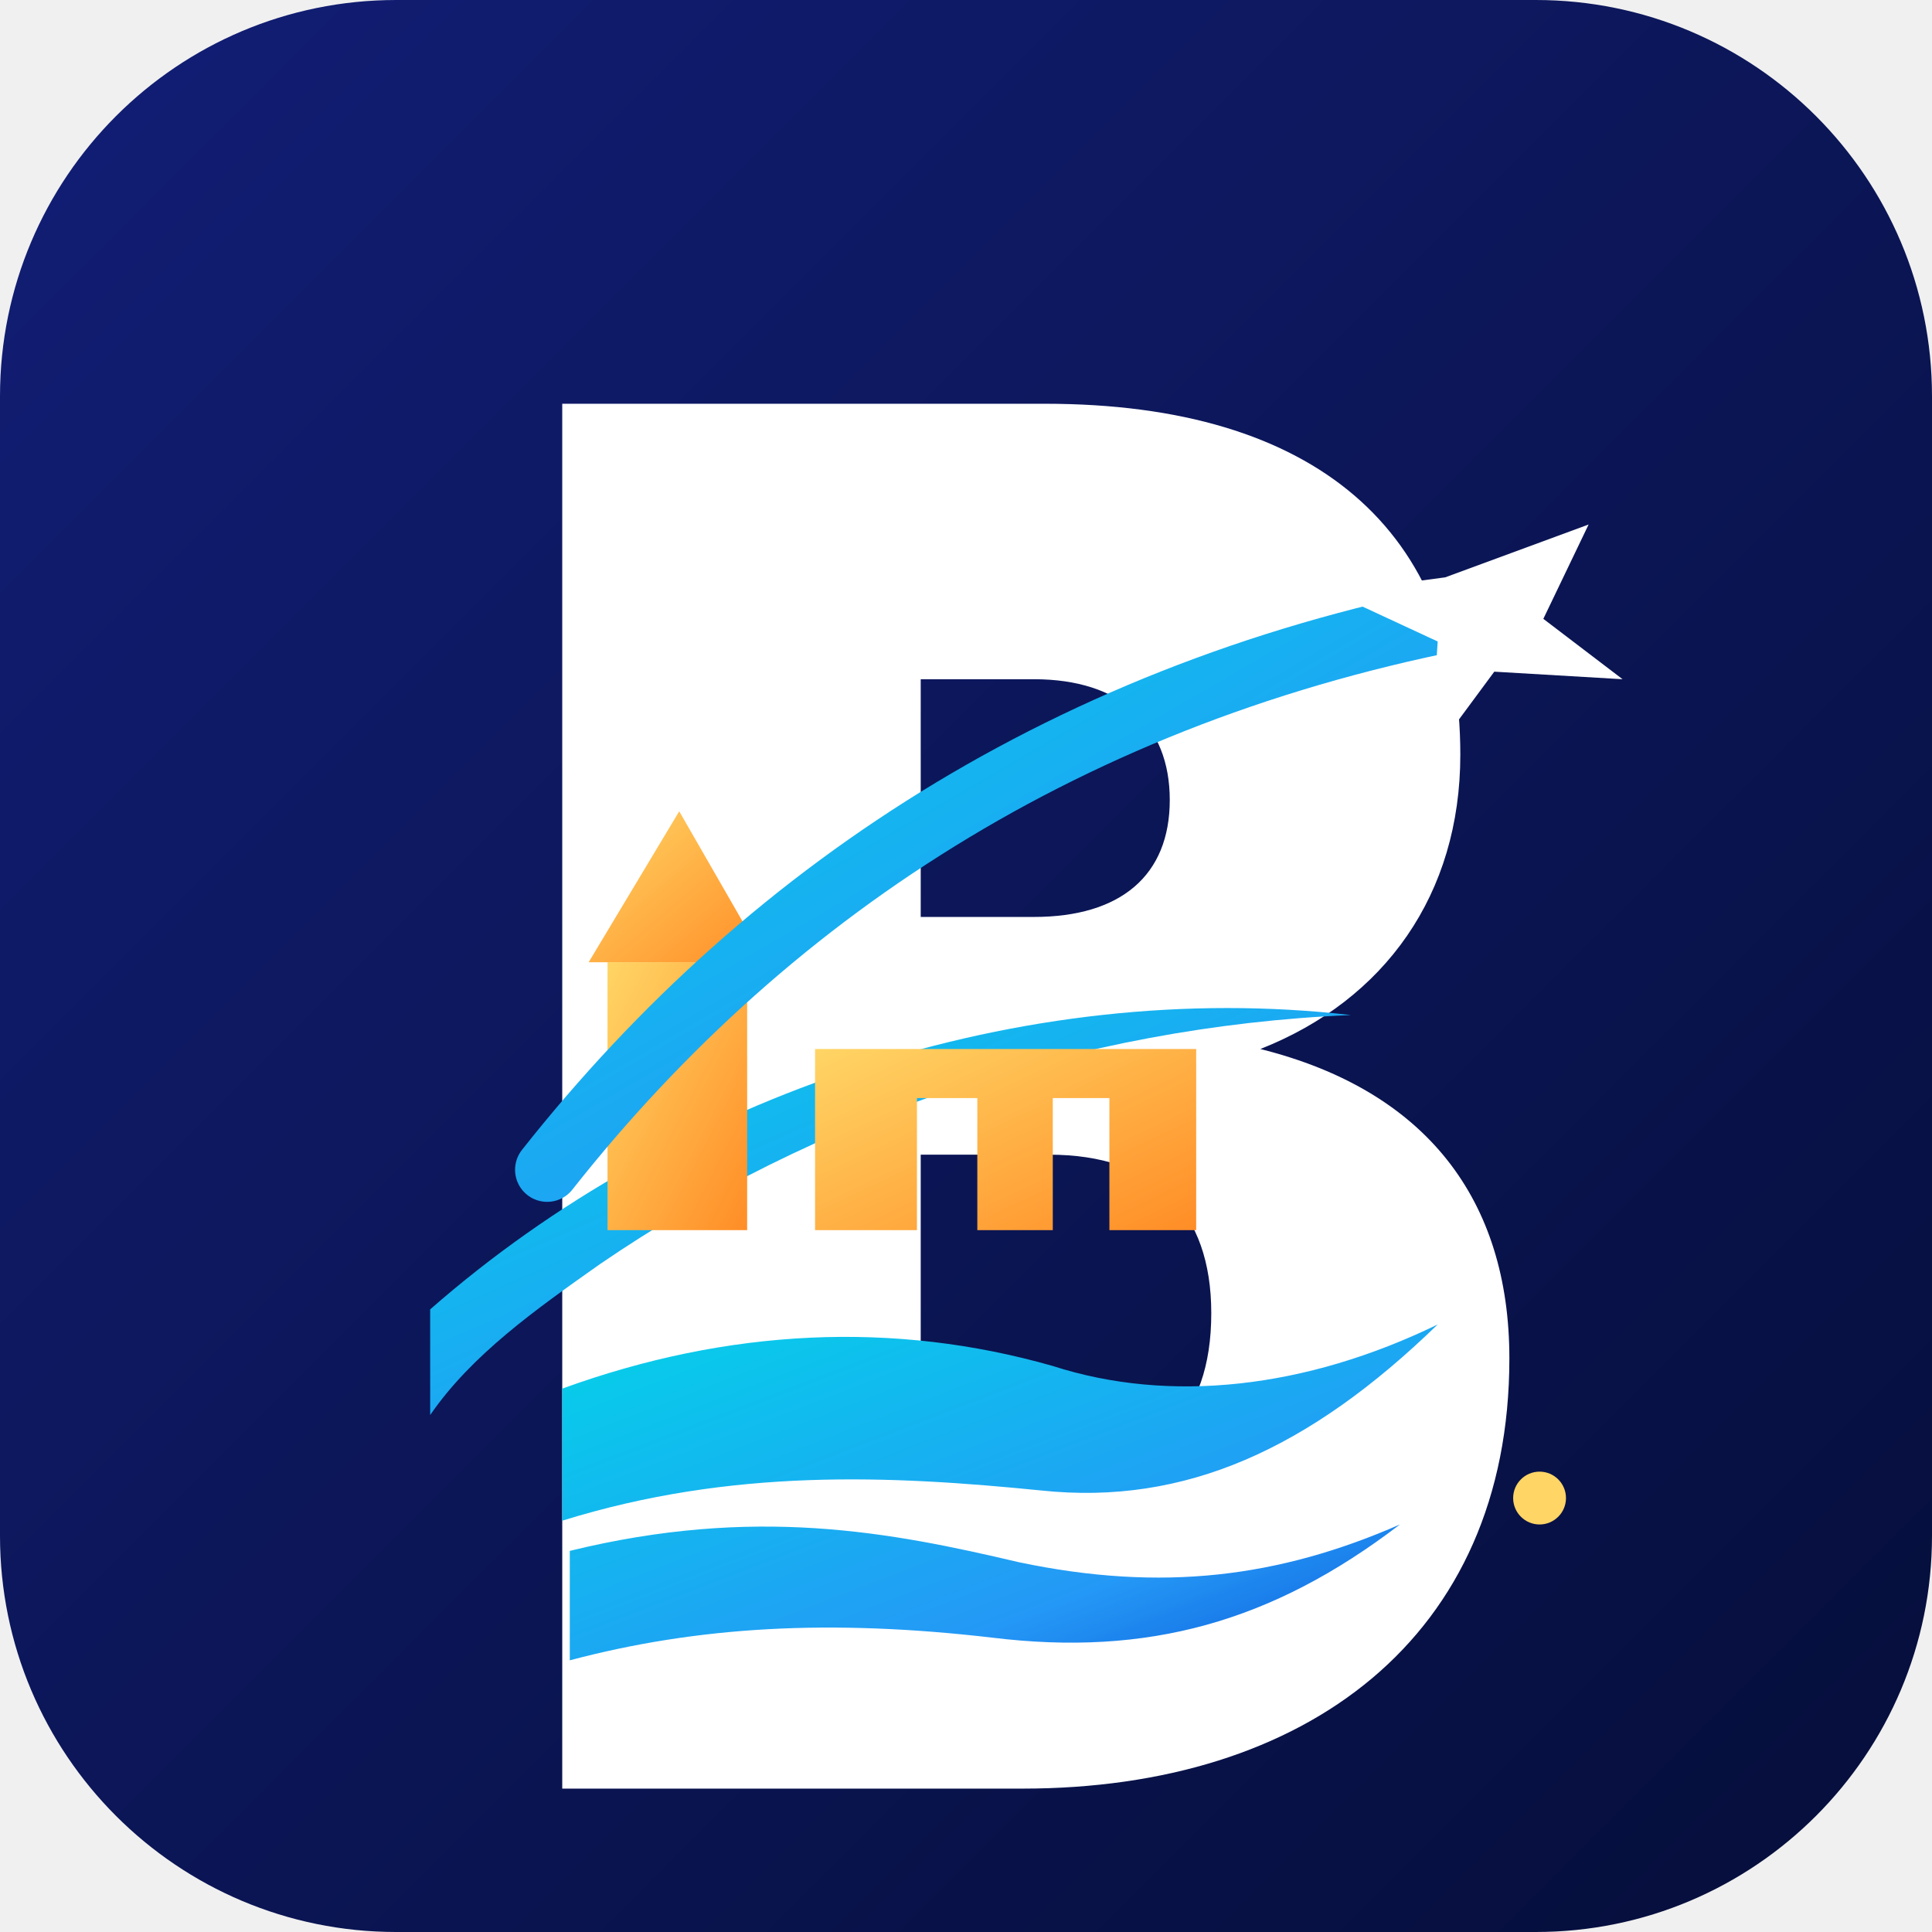
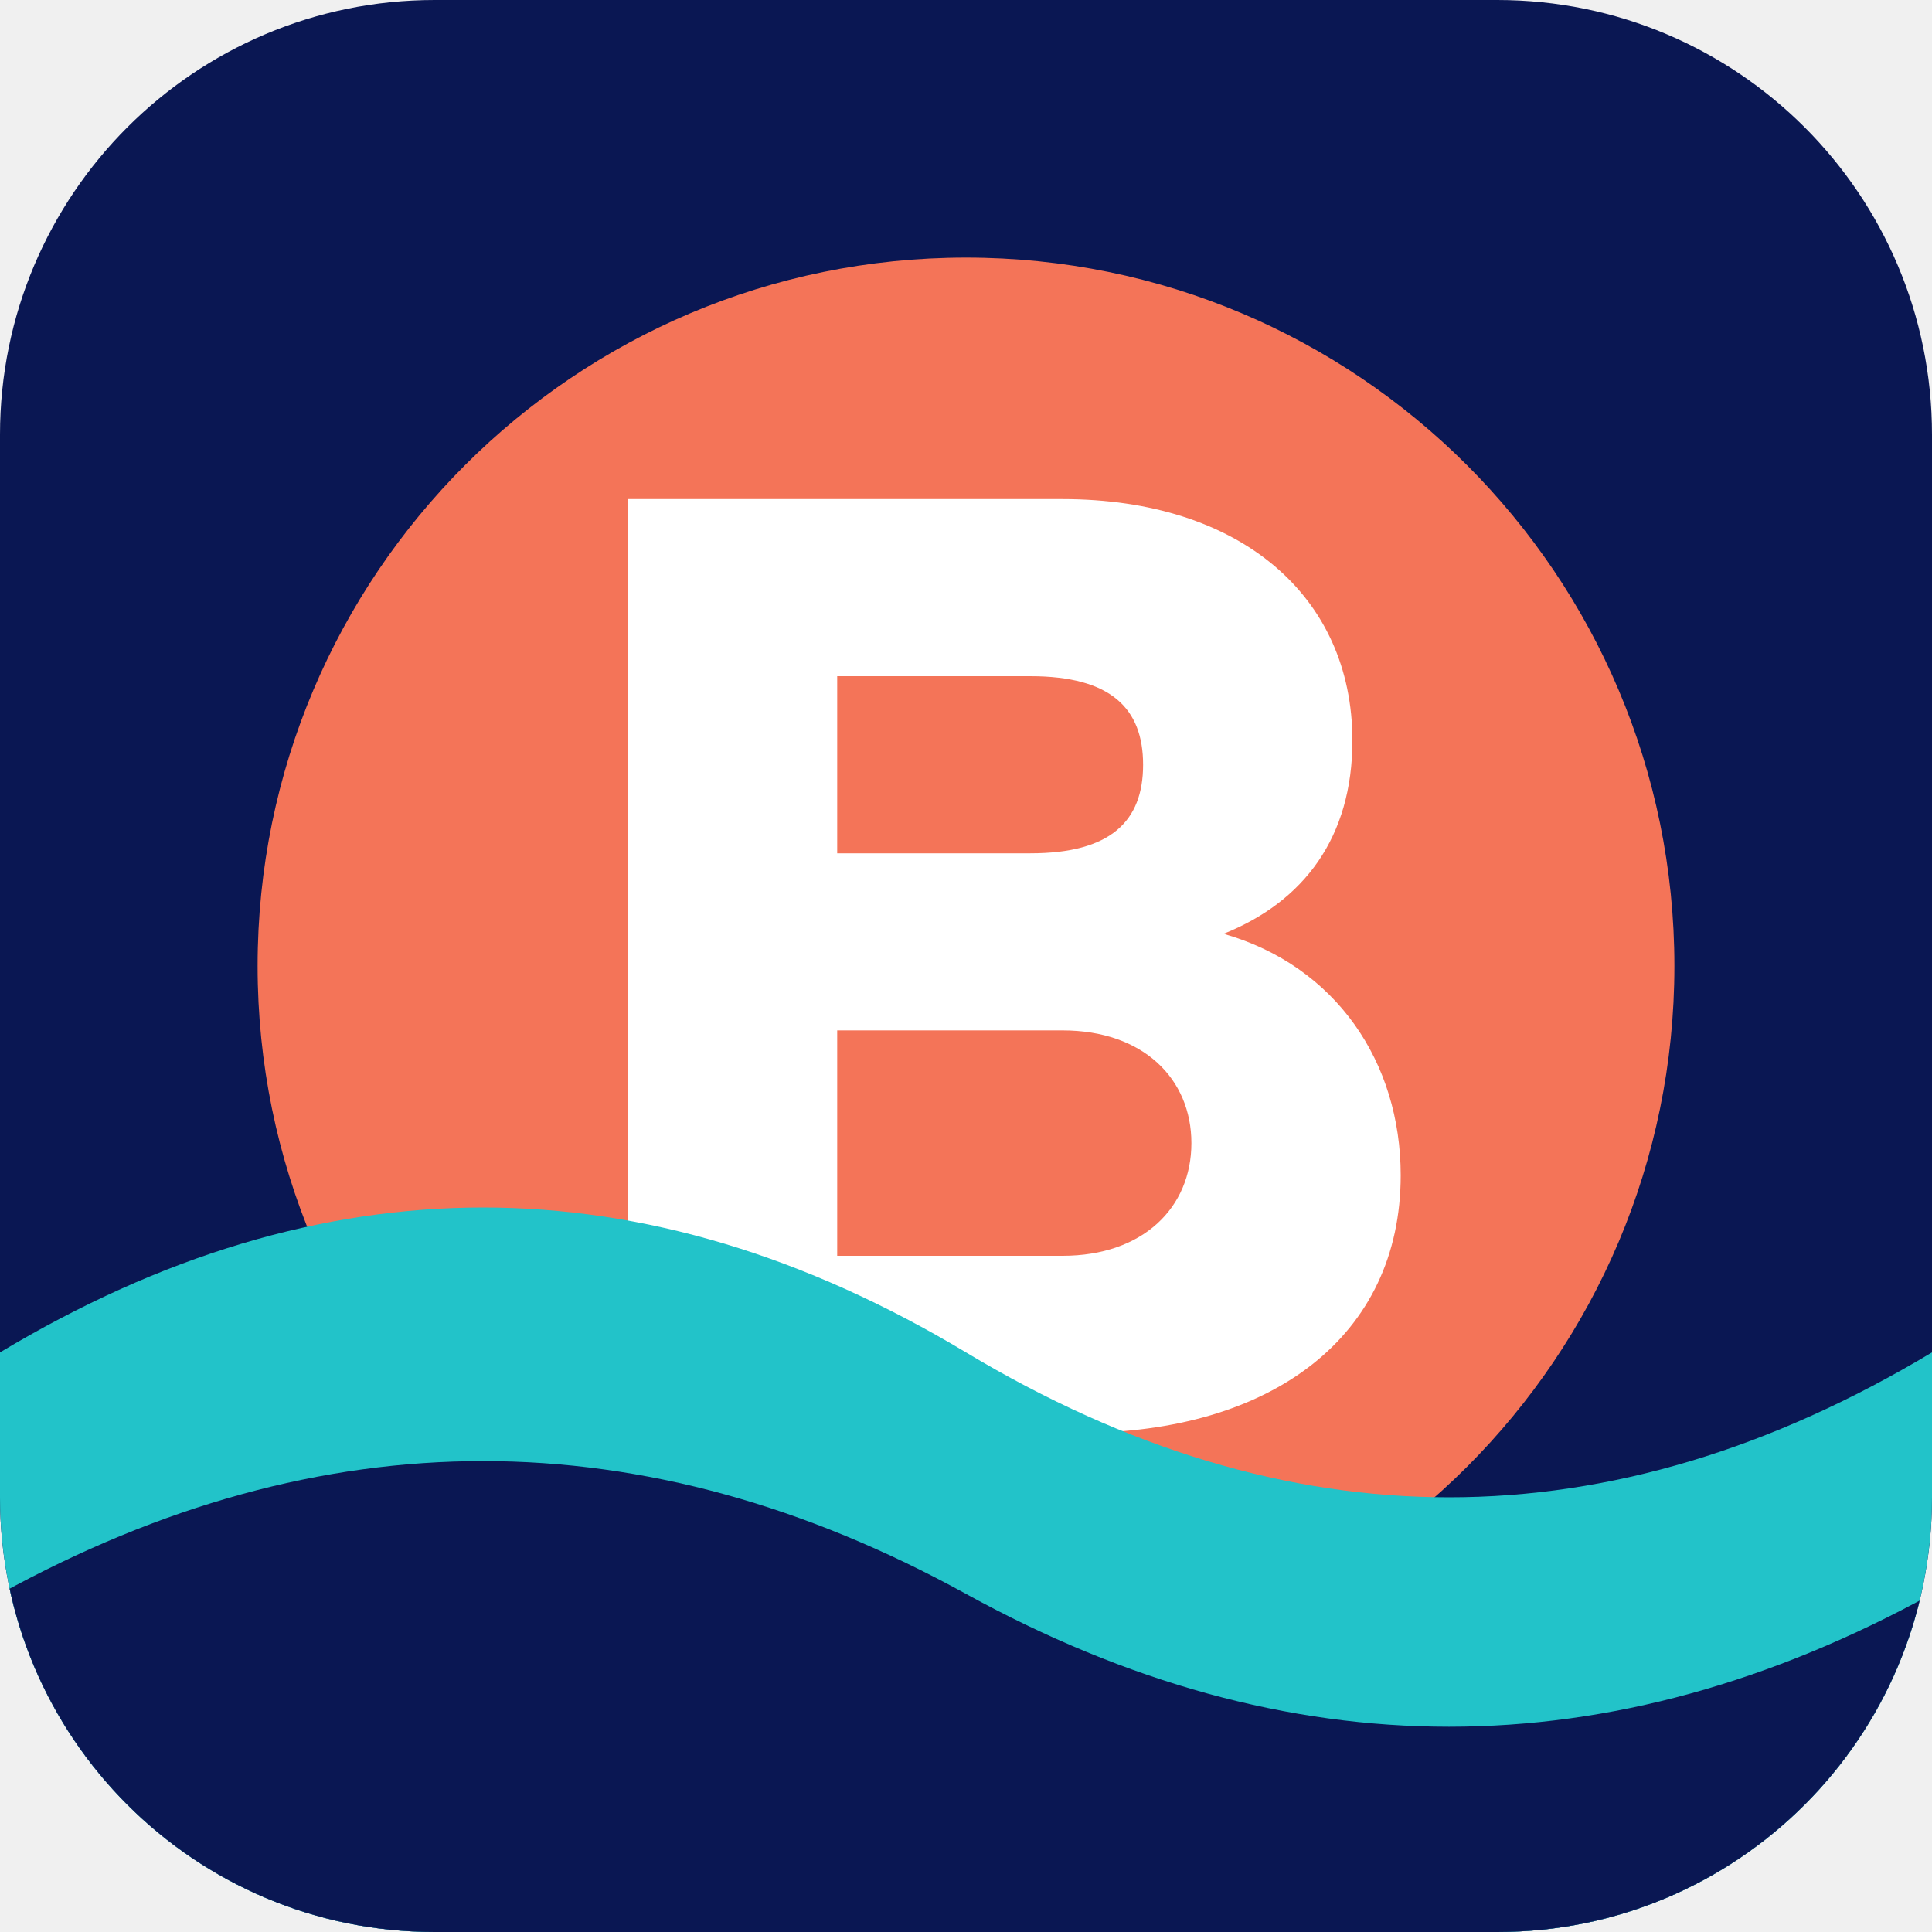
- <svg xmlns="http://www.w3.org/2000/svg" viewBox="0 0 512 512" role="img" aria-labelledby="title desc">
+ <svg xmlns="http://www.w3.org/2000/svg" viewBox="0 0 120 120" width="512" height="512">
  <defs>
-     <linearGradient id="bg" x1="0" y1="0" x2="1" y2="1">
-       <stop stop-color="#121E76" />
-       <stop offset="1" stop-color="#050E39" />
-     </linearGradient>
-     <linearGradient id="aqua" x1="0" y1="0" x2="1" y2="1">
-       <stop stop-color="#04D2E9" />
-       <stop offset=".7" stop-color="#2498F6" />
-       <stop offset="1" stop-color="#0B55D9" />
-     </linearGradient>
-     <linearGradient id="gold" x1="0" y1="0" x2="1" y2="1">
-       <stop stop-color="#FFD565" />
-       <stop offset="1" stop-color="#FF8D26" />
-     </linearGradient>
+     <clipPath id="bm">
+       <rect width="120" height="120" rx="27" />
+     </clipPath>
  </defs>
-   <rect width="512" height="512" rx="105" fill="url(#bg)" />
-   <path d="M149 107h128c72 0 110 34 110 93 0 37-20 65-53 78 44 11 66 40 66 82 0 74-54 114-129 114H149zM244 180v63h30c23 0 36-11 36-31s-13-32-36-32zm0 126v84h34c28 0 43-14 43-42 0-27-15-42-43-42z" fill="#FFFFFF" />
-   <path d="M114 347c65-57 157-88 244-78-72 3-142 27-199 66-17 12-34 24-45 40z" fill="url(#aqua)" />
-   <path d="M149 368c44-16 88-18 130-6 31 10 67 6 102-11-34 33-67 48-105 44-40-4-82-6-127 8zM151 411c49-12 85-5 119 3 38 8 69 4 101-10-34 26-67 35-108 30-43-5-78-3-112 6z" fill="url(#aqua)" />
-   <g fill="url(#gold)">
-     <path d="M161 326h37v-71h-37z" />
-     <path d="M156 255h47l-23-40z" />
-     <path d="M216 326v-48h101v48h-23v-35h-15v35h-20v-35h-16v35z" />
+   <g clip-path="url(#bm)">
+     <rect width="120" height="120" fill="#0a1753" />
+     <circle cx="60" cy="60" r="44" fill="#f47458" />
+     <path fill="#ffffff" fill-rule="evenodd" d="M39 31H66C77 31 84 37 84 46C84 52 81 56 76 58C83 60 87 66 87 73C87 83 79 89 67 89H39ZM52 42V53H64C69 53 71 51 71 47.5S69 42 64 42ZM52 64V78H66C71 78 74 75 74 71S71 64 66 64Z" />
+     <path d="M0 84C20 72 40 72 60 84S100 96 120 84V120H0Z" fill="#22c3c9" />
+     <path d="M0 99C20 88 40 88 60 99S100 110 120 99V120H0Z" fill="#0a1753" />
  </g>
-   <path d="M145 310c60-76 143-129 251-148" fill="none" stroke="url(#aqua)" stroke-width="17" stroke-linecap="round" />
-   <path d="m383 153 38-14-12 25 21 16-34-2-17 23 2-31-28-13z" fill="#FFFFFF" />
-   <circle cx="408" cy="397" r="7" fill="#FFD565" />
</svg>
